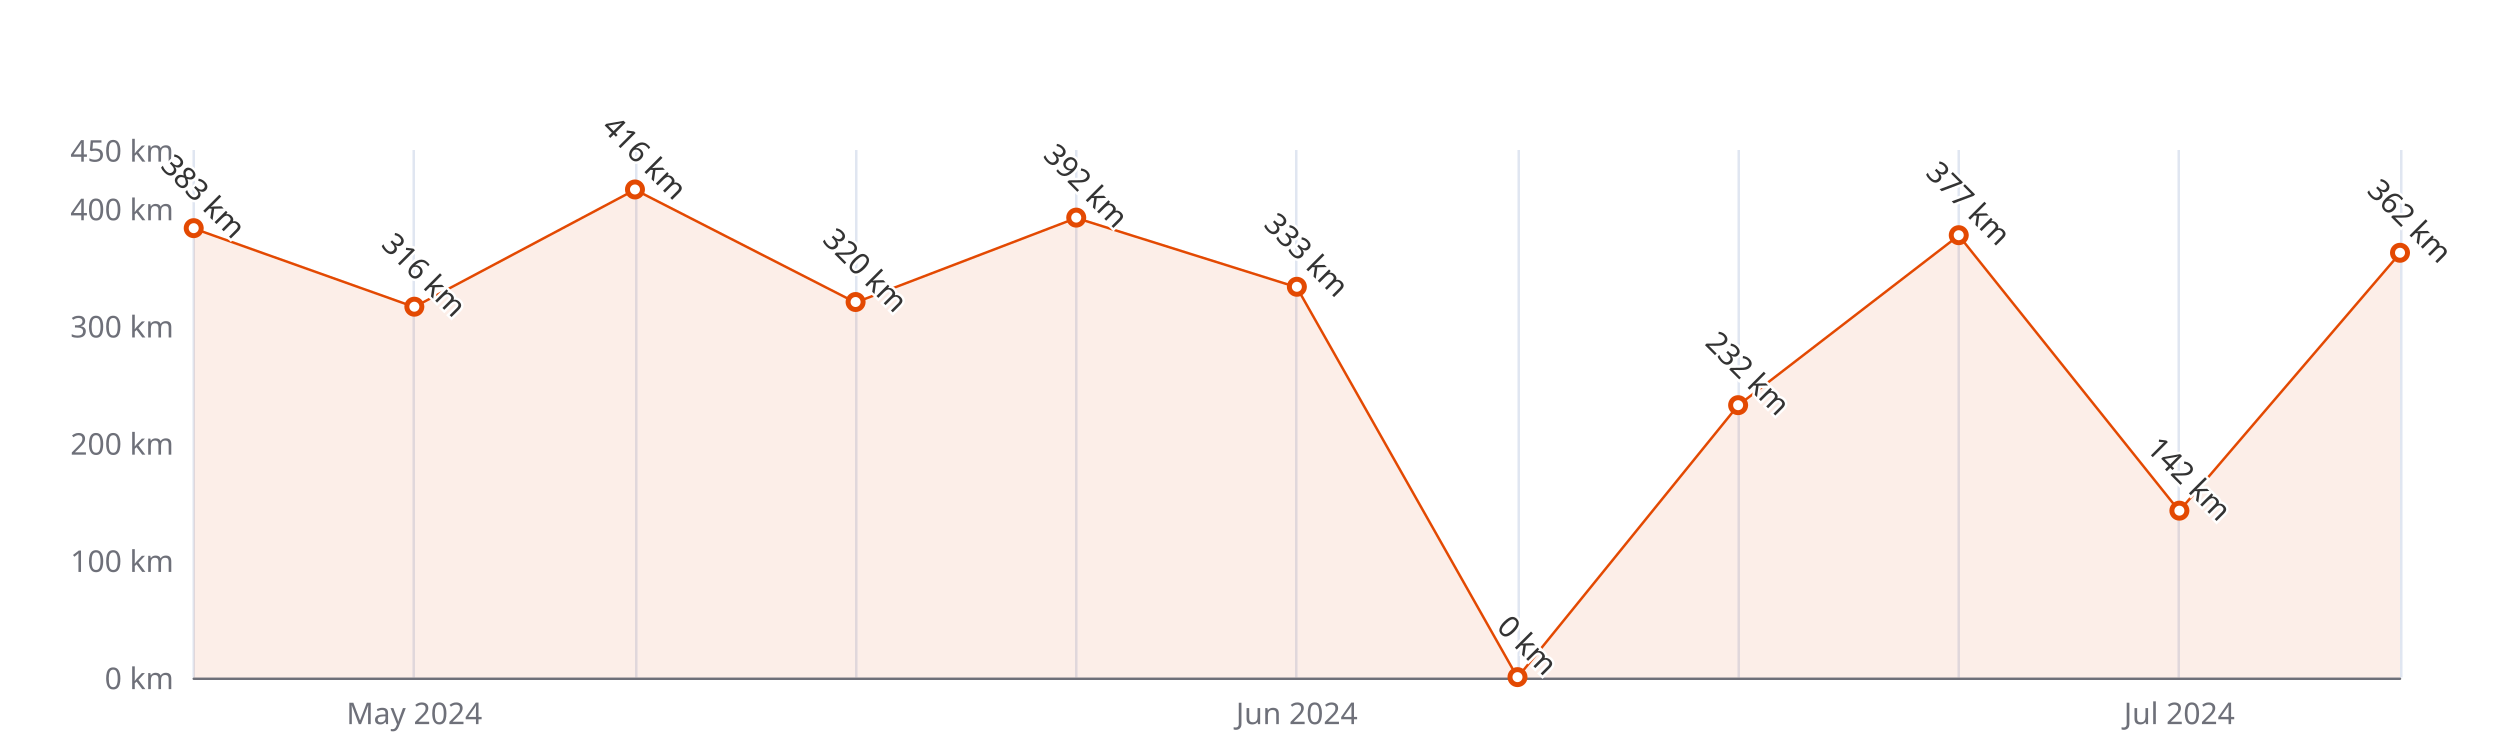
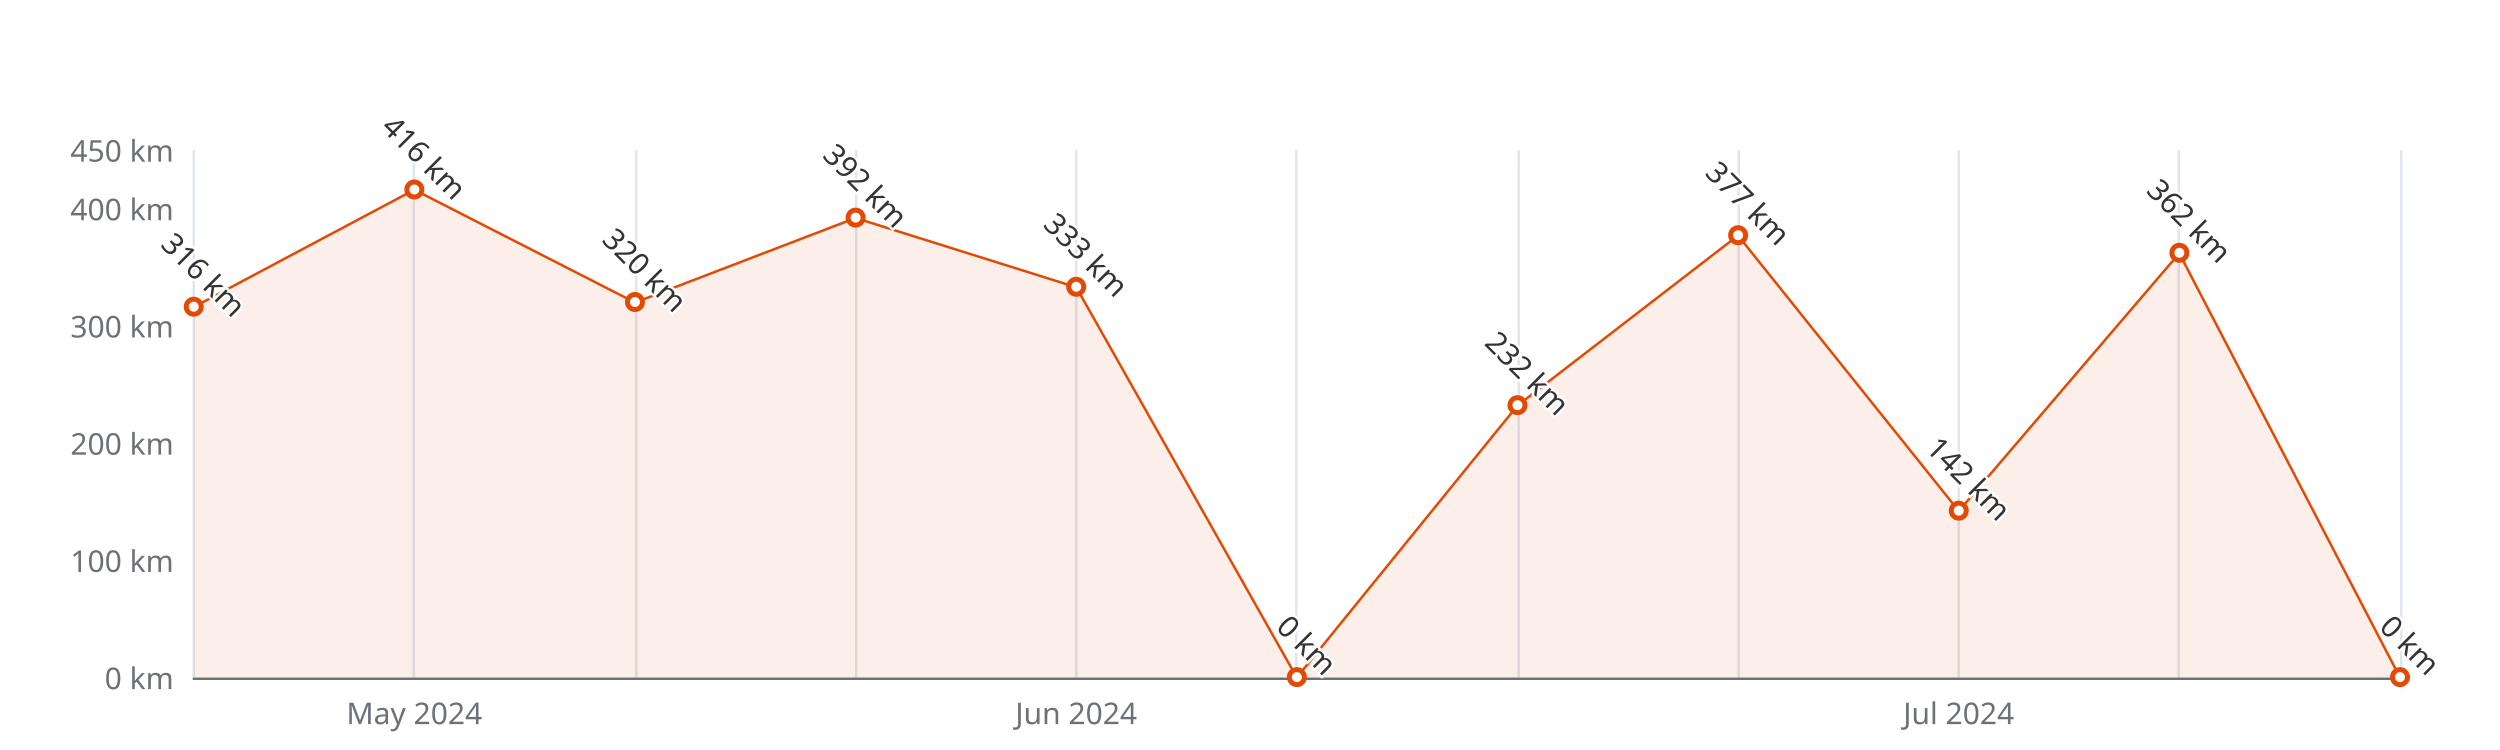
<svg xmlns="http://www.w3.org/2000/svg" width="1000" height="300" version="1.1" baseProfile="full" viewBox="0 0 1000 300">
  <rect width="1000" height="300" x="0" y="0" id="0" fill="#ffffff" />
  <path d="M77.5 60L77.5 271" fill="none" stroke="#E0E6F1" />
  <path d="M165.5 60L165.5 271" fill="none" stroke="#E0E6F1" />
  <path d="M254.5 60L254.5 271" fill="none" stroke="#E0E6F1" />
  <path d="M342.5 60L342.5 271" fill="none" stroke="#E0E6F1" />
  <path d="M430.5 60L430.5 271" fill="none" stroke="#E0E6F1" />
  <path d="M518.5 60L518.5 271" fill="none" stroke="#E0E6F1" />
  <path d="M607.5 60L607.5 271" fill="none" stroke="#E0E6F1" />
  <path d="M695.5 60L695.5 271" fill="none" stroke="#E0E6F1" />
  <path d="M783.5 60L783.5 271" fill="none" stroke="#E0E6F1" />
  <path d="M871.5 60L871.5 271" fill="none" stroke="#E0E6F1" />
  <path d="M960.5 60L960.5 271" fill="none" stroke="#E0E6F1" />
  <path d="M77.5 271.5L960 271.5" fill="none" stroke="#6E7079" stroke-linecap="round" />
  <text dominant-baseline="central" text-anchor="end" style="font-size:12px;font-family:sans-serif;" xml:space="preserve" transform="translate(69.48 271)" fill="#6E7079">0 km</text>
  <text dominant-baseline="central" text-anchor="end" style="font-size:12px;font-family:sans-serif;" xml:space="preserve" transform="translate(69.48 224.1111)" fill="#6E7079">100 km</text>
  <text dominant-baseline="central" text-anchor="end" style="font-size:12px;font-family:sans-serif;" xml:space="preserve" transform="translate(69.48 177.2222)" fill="#6E7079">200 km</text>
  <text dominant-baseline="central" text-anchor="end" style="font-size:12px;font-family:sans-serif;" xml:space="preserve" transform="translate(69.48 130.3333)" fill="#6E7079">300 km</text>
  <text dominant-baseline="central" text-anchor="end" style="font-size:12px;font-family:sans-serif;" xml:space="preserve" transform="translate(69.48 83.4444)" fill="#6E7079">400 km</text>
  <text dominant-baseline="central" text-anchor="end" style="font-size:12px;font-family:sans-serif;" xml:space="preserve" transform="translate(69.48 60)" fill="#6E7079">450 km</text>
  <text dominant-baseline="central" text-anchor="middle" style="font-size:12px;font-family:sans-serif;" xml:space="preserve" y="6" transform="translate(165.732 279)" fill="#6E7079">May 2024</text>
-   <text dominant-baseline="central" text-anchor="middle" style="font-size:12px;font-family:sans-serif;" xml:space="preserve" y="6" transform="translate(518.74 279)" fill="#6E7079">Jun 2024</text>
-   <text dominant-baseline="central" text-anchor="middle" style="font-size:12px;font-family:sans-serif;" xml:space="preserve" y="6" transform="translate(871.748 279)" fill="#6E7079">Jul 2024</text>
+   <text dominant-baseline="central" text-anchor="middle" style="font-size:12px;font-family:sans-serif;" xml:space="preserve" y="6" transform="translate(430.488 279)" fill="#6E7079">Jun 2024</text>
+   <text dominant-baseline="central" text-anchor="middle" style="font-size:12px;font-family:sans-serif;" xml:space="preserve" y="6" transform="translate(783.496 279)" fill="#6E7079">Jul 2024</text>
  <g clip-path="url(#zr5-c0)">
-     <path d="M77.5 91.4L165.7 122.8L254 75.9L342.2 121L430.5 87.2L518.7 114.9L607 271L695.2 162.2L783.5 94.2L871.7 204.4L960 101.3L960 271L871.7 271L783.5 271L695.2 271L607 271L518.7 271L430.5 271L342.2 271L254 271L165.7 271L77.5 271Z" fill="rgb(227,73,2)" fill-opacity="0.09" />
-     <path d="M77.5 91.4L165.7 122.8L254 75.9L342.2 121L430.5 87.2L518.7 114.9L607 271L695.2 162.2L783.5 94.2L871.7 204.4L960 101.3" fill="none" stroke="#E34902" stroke-linejoin="bevel" />
+     <path d="M77.5 122.8L165.7 75.9L254 121L342.2 87.2L430.5 114.9L518.7 271L607 162.2L695.2 94.2L783.5 204.4L871.7 101.3L960 271L871.7 271L783.5 271L695.2 271L607 271L518.7 271L430.5 271L342.2 271L254 271L165.7 271L77.5 271Z" fill="rgb(227,73,2)" fill-opacity="0.09" />
+     <path d="M77.5 122.8L165.7 75.9L254 121L342.2 87.2L430.5 114.9L518.7 271L607 162.2L695.2 94.2L783.5 204.4L871.7 101.3L960 271" fill="none" stroke="#E34902" stroke-linejoin="bevel" />
  </g>
-   <path d="M1 0A1 1 0 1 1 1 -0.1A1 1 0 0 1 1 0" transform="matrix(3,0,0,3,77.48,91.4156)" fill="#fff" stroke="#E34902" stroke-width="0.667" />
-   <path d="M1 0A1 1 0 1 1 1 -0.1A1 1 0 0 1 1 0" transform="matrix(3,0,0,3,165.732,122.8311)" fill="#fff" stroke="#E34902" stroke-width="0.667" />
-   <path d="M1 0A1 1 0 1 1 1 -0.1A1 1 0 0 1 1 0" transform="matrix(3,0,0,3,253.984,75.9422)" fill="#fff" stroke="#E34902" stroke-width="0.667" />
-   <path d="M1 0A1 1 0 1 1 1 -0.1A1 1 0 0 1 1 0" transform="matrix(3,0,0,3,342.236,120.9556)" fill="#fff" stroke="#E34902" stroke-width="0.667" />
-   <path d="M1 0A1 1 0 1 1 1 -0.1A1 1 0 0 1 1 0" transform="matrix(3,0,0,3,430.488,87.1956)" fill="#fff" stroke="#E34902" stroke-width="0.667" />
-   <path d="M1 0A1 1 0 1 1 1 -0.1A1 1 0 0 1 1 0" transform="matrix(3,0,0,3,518.74,114.86)" fill="#fff" stroke="#E34902" stroke-width="0.667" />
-   <path d="M1 0A1 1 0 1 1 1 -0.1A1 1 0 0 1 1 0" transform="matrix(3,0,0,3,606.992,271)" fill="#fff" stroke="#E34902" stroke-width="0.667" />
-   <path d="M1 0A1 1 0 1 1 1 -0.1A1 1 0 0 1 1 0" transform="matrix(3,0,0,3,695.244,162.2178)" fill="#fff" stroke="#E34902" stroke-width="0.667" />
-   <path d="M1 0A1 1 0 1 1 1 -0.1A1 1 0 0 1 1 0" transform="matrix(3,0,0,3,783.496,94.2289)" fill="#fff" stroke="#E34902" stroke-width="0.667" />
-   <path d="M1 0A1 1 0 1 1 1 -0.1A1 1 0 0 1 1 0" transform="matrix(3,0,0,3,871.748,204.4178)" fill="#fff" stroke="#E34902" stroke-width="0.667" />
-   <path d="M1 0A1 1 0 1 1 1 -0.1A1 1 0 0 1 1 0" transform="matrix(3,0,0,3,960,101.2622)" fill="#fff" stroke="#E34902" stroke-width="0.667" />
-   <text dominant-baseline="central" text-anchor="middle" style="font-size:12px;font-family:sans-serif;" xml:space="preserve" y="-6" transform="matrix(0.707,0.707,-0.707,0.707,77.48,82.4156)" fill="#333" stroke="rgb(255,255,255)" stroke-width="2" paint-order="stroke" stroke-miterlimit="2">383 km</text>
-   <text dominant-baseline="central" text-anchor="middle" style="font-size:12px;font-family:sans-serif;" xml:space="preserve" y="-6" transform="matrix(0.707,0.707,-0.707,0.707,165.732,113.8311)" fill="#333" stroke="rgb(255,255,255)" stroke-width="2" paint-order="stroke" stroke-miterlimit="2">316 km</text>
-   <text dominant-baseline="central" text-anchor="middle" style="font-size:12px;font-family:sans-serif;" xml:space="preserve" y="-6" transform="matrix(0.707,0.707,-0.707,0.707,253.984,66.9422)" fill="#333" stroke="rgb(255,255,255)" stroke-width="2" paint-order="stroke" stroke-miterlimit="2">416 km</text>
-   <text dominant-baseline="central" text-anchor="middle" style="font-size:12px;font-family:sans-serif;" xml:space="preserve" y="-6" transform="matrix(0.707,0.707,-0.707,0.707,342.236,111.9556)" fill="#333" stroke="rgb(255,255,255)" stroke-width="2" paint-order="stroke" stroke-miterlimit="2">320 km</text>
-   <text dominant-baseline="central" text-anchor="middle" style="font-size:12px;font-family:sans-serif;" xml:space="preserve" y="-6" transform="matrix(0.707,0.707,-0.707,0.707,430.488,78.1956)" fill="#333" stroke="rgb(255,255,255)" stroke-width="2" paint-order="stroke" stroke-miterlimit="2">392 km</text>
-   <text dominant-baseline="central" text-anchor="middle" style="font-size:12px;font-family:sans-serif;" xml:space="preserve" y="-6" transform="matrix(0.707,0.707,-0.707,0.707,518.74,105.86)" fill="#333" stroke="rgb(255,255,255)" stroke-width="2" paint-order="stroke" stroke-miterlimit="2">333 km</text>
-   <text dominant-baseline="central" text-anchor="middle" style="font-size:12px;font-family:sans-serif;" xml:space="preserve" y="-6" transform="matrix(0.707,0.707,-0.707,0.707,606.992,262)" fill="#333" stroke="rgb(255,255,255)" stroke-width="2" paint-order="stroke" stroke-miterlimit="2">0 km</text>
-   <text dominant-baseline="central" text-anchor="middle" style="font-size:12px;font-family:sans-serif;" xml:space="preserve" y="-6" transform="matrix(0.707,0.707,-0.707,0.707,695.244,153.2178)" fill="#333" stroke="rgb(255,255,255)" stroke-width="2" paint-order="stroke" stroke-miterlimit="2">232 km</text>
-   <text dominant-baseline="central" text-anchor="middle" style="font-size:12px;font-family:sans-serif;" xml:space="preserve" y="-6" transform="matrix(0.707,0.707,-0.707,0.707,783.496,85.2289)" fill="#333" stroke="rgb(255,255,255)" stroke-width="2" paint-order="stroke" stroke-miterlimit="2">377 km</text>
-   <text dominant-baseline="central" text-anchor="middle" style="font-size:12px;font-family:sans-serif;" xml:space="preserve" y="-6" transform="matrix(0.707,0.707,-0.707,0.707,871.748,195.4178)" fill="#333" stroke="rgb(255,255,255)" stroke-width="2" paint-order="stroke" stroke-miterlimit="2">142 km</text>
-   <text dominant-baseline="central" text-anchor="middle" style="font-size:12px;font-family:sans-serif;" xml:space="preserve" y="-6" transform="matrix(0.707,0.707,-0.707,0.707,960,92.2622)" fill="#333" stroke="rgb(255,255,255)" stroke-width="2" paint-order="stroke" stroke-miterlimit="2">362 km</text>
+   <path d="M1 0A1 1 0 1 1 1 -0.1A1 1 0 0 1 1 0" transform="matrix(3,0,0,3,77.48,122.8311)" fill="#fff" stroke="#E34902" stroke-width="0.667" />
+   <path d="M1 0A1 1 0 1 1 1 -0.1A1 1 0 0 1 1 0" transform="matrix(3,0,0,3,165.732,75.9422)" fill="#fff" stroke="#E34902" stroke-width="0.667" />
+   <path d="M1 0A1 1 0 1 1 1 -0.1A1 1 0 0 1 1 0" transform="matrix(3,0,0,3,253.984,120.9556)" fill="#fff" stroke="#E34902" stroke-width="0.667" />
+   <path d="M1 0A1 1 0 1 1 1 -0.1A1 1 0 0 1 1 0" transform="matrix(3,0,0,3,342.236,87.1956)" fill="#fff" stroke="#E34902" stroke-width="0.667" />
+   <path d="M1 0A1 1 0 1 1 1 -0.1A1 1 0 0 1 1 0" transform="matrix(3,0,0,3,430.488,114.86)" fill="#fff" stroke="#E34902" stroke-width="0.667" />
+   <path d="M1 0A1 1 0 1 1 1 -0.1A1 1 0 0 1 1 0" transform="matrix(3,0,0,3,518.74,271)" fill="#fff" stroke="#E34902" stroke-width="0.667" />
+   <path d="M1 0A1 1 0 1 1 1 -0.1A1 1 0 0 1 1 0" transform="matrix(3,0,0,3,606.992,162.2178)" fill="#fff" stroke="#E34902" stroke-width="0.667" />
+   <path d="M1 0A1 1 0 1 1 1 -0.1A1 1 0 0 1 1 0" transform="matrix(3,0,0,3,695.244,94.2289)" fill="#fff" stroke="#E34902" stroke-width="0.667" />
+   <path d="M1 0A1 1 0 1 1 1 -0.1A1 1 0 0 1 1 0" transform="matrix(3,0,0,3,783.496,204.4178)" fill="#fff" stroke="#E34902" stroke-width="0.667" />
+   <path d="M1 0A1 1 0 1 1 1 -0.1A1 1 0 0 1 1 0" transform="matrix(3,0,0,3,871.748,101.2622)" fill="#fff" stroke="#E34902" stroke-width="0.667" />
+   <path d="M1 0A1 1 0 1 1 1 -0.1A1 1 0 0 1 1 0" transform="matrix(3,0,0,3,960,271)" fill="#fff" stroke="#E34902" stroke-width="0.667" />
+   <text dominant-baseline="central" text-anchor="middle" style="font-size:12px;font-family:sans-serif;" xml:space="preserve" y="-6" transform="matrix(0.707,0.707,-0.707,0.707,77.48,113.8311)" fill="#333" stroke="rgb(255,255,255)" stroke-width="2" paint-order="stroke" stroke-miterlimit="2">316 km</text>
+   <text dominant-baseline="central" text-anchor="middle" style="font-size:12px;font-family:sans-serif;" xml:space="preserve" y="-6" transform="matrix(0.707,0.707,-0.707,0.707,165.732,66.9422)" fill="#333" stroke="rgb(255,255,255)" stroke-width="2" paint-order="stroke" stroke-miterlimit="2">416 km</text>
+   <text dominant-baseline="central" text-anchor="middle" style="font-size:12px;font-family:sans-serif;" xml:space="preserve" y="-6" transform="matrix(0.707,0.707,-0.707,0.707,253.984,111.9556)" fill="#333" stroke="rgb(255,255,255)" stroke-width="2" paint-order="stroke" stroke-miterlimit="2">320 km</text>
+   <text dominant-baseline="central" text-anchor="middle" style="font-size:12px;font-family:sans-serif;" xml:space="preserve" y="-6" transform="matrix(0.707,0.707,-0.707,0.707,342.236,78.1956)" fill="#333" stroke="rgb(255,255,255)" stroke-width="2" paint-order="stroke" stroke-miterlimit="2">392 km</text>
+   <text dominant-baseline="central" text-anchor="middle" style="font-size:12px;font-family:sans-serif;" xml:space="preserve" y="-6" transform="matrix(0.707,0.707,-0.707,0.707,430.488,105.86)" fill="#333" stroke="rgb(255,255,255)" stroke-width="2" paint-order="stroke" stroke-miterlimit="2">333 km</text>
+   <text dominant-baseline="central" text-anchor="middle" style="font-size:12px;font-family:sans-serif;" xml:space="preserve" y="-6" transform="matrix(0.707,0.707,-0.707,0.707,518.74,262)" fill="#333" stroke="rgb(255,255,255)" stroke-width="2" paint-order="stroke" stroke-miterlimit="2">0 km</text>
+   <text dominant-baseline="central" text-anchor="middle" style="font-size:12px;font-family:sans-serif;" xml:space="preserve" y="-6" transform="matrix(0.707,0.707,-0.707,0.707,606.992,153.2178)" fill="#333" stroke="rgb(255,255,255)" stroke-width="2" paint-order="stroke" stroke-miterlimit="2">232 km</text>
+   <text dominant-baseline="central" text-anchor="middle" style="font-size:12px;font-family:sans-serif;" xml:space="preserve" y="-6" transform="matrix(0.707,0.707,-0.707,0.707,695.244,85.2289)" fill="#333" stroke="rgb(255,255,255)" stroke-width="2" paint-order="stroke" stroke-miterlimit="2">377 km</text>
+   <text dominant-baseline="central" text-anchor="middle" style="font-size:12px;font-family:sans-serif;" xml:space="preserve" y="-6" transform="matrix(0.707,0.707,-0.707,0.707,783.496,195.4178)" fill="#333" stroke="rgb(255,255,255)" stroke-width="2" paint-order="stroke" stroke-miterlimit="2">142 km</text>
+   <text dominant-baseline="central" text-anchor="middle" style="font-size:12px;font-family:sans-serif;" xml:space="preserve" y="-6" transform="matrix(0.707,0.707,-0.707,0.707,871.748,92.2622)" fill="#333" stroke="rgb(255,255,255)" stroke-width="2" paint-order="stroke" stroke-miterlimit="2">362 km</text>
+   <text dominant-baseline="central" text-anchor="middle" style="font-size:12px;font-family:sans-serif;" xml:space="preserve" y="-6" transform="matrix(0.707,0.707,-0.707,0.707,960,262)" fill="#333" stroke="rgb(255,255,255)" stroke-width="2" paint-order="stroke" stroke-miterlimit="2">0 km</text>
  <defs>
    <clipPath id="zr5-c0">
      <path d="M76 59.5l884 0l0 212l-884 0Z" fill="#000" />
    </clipPath>
  </defs>
</svg>
